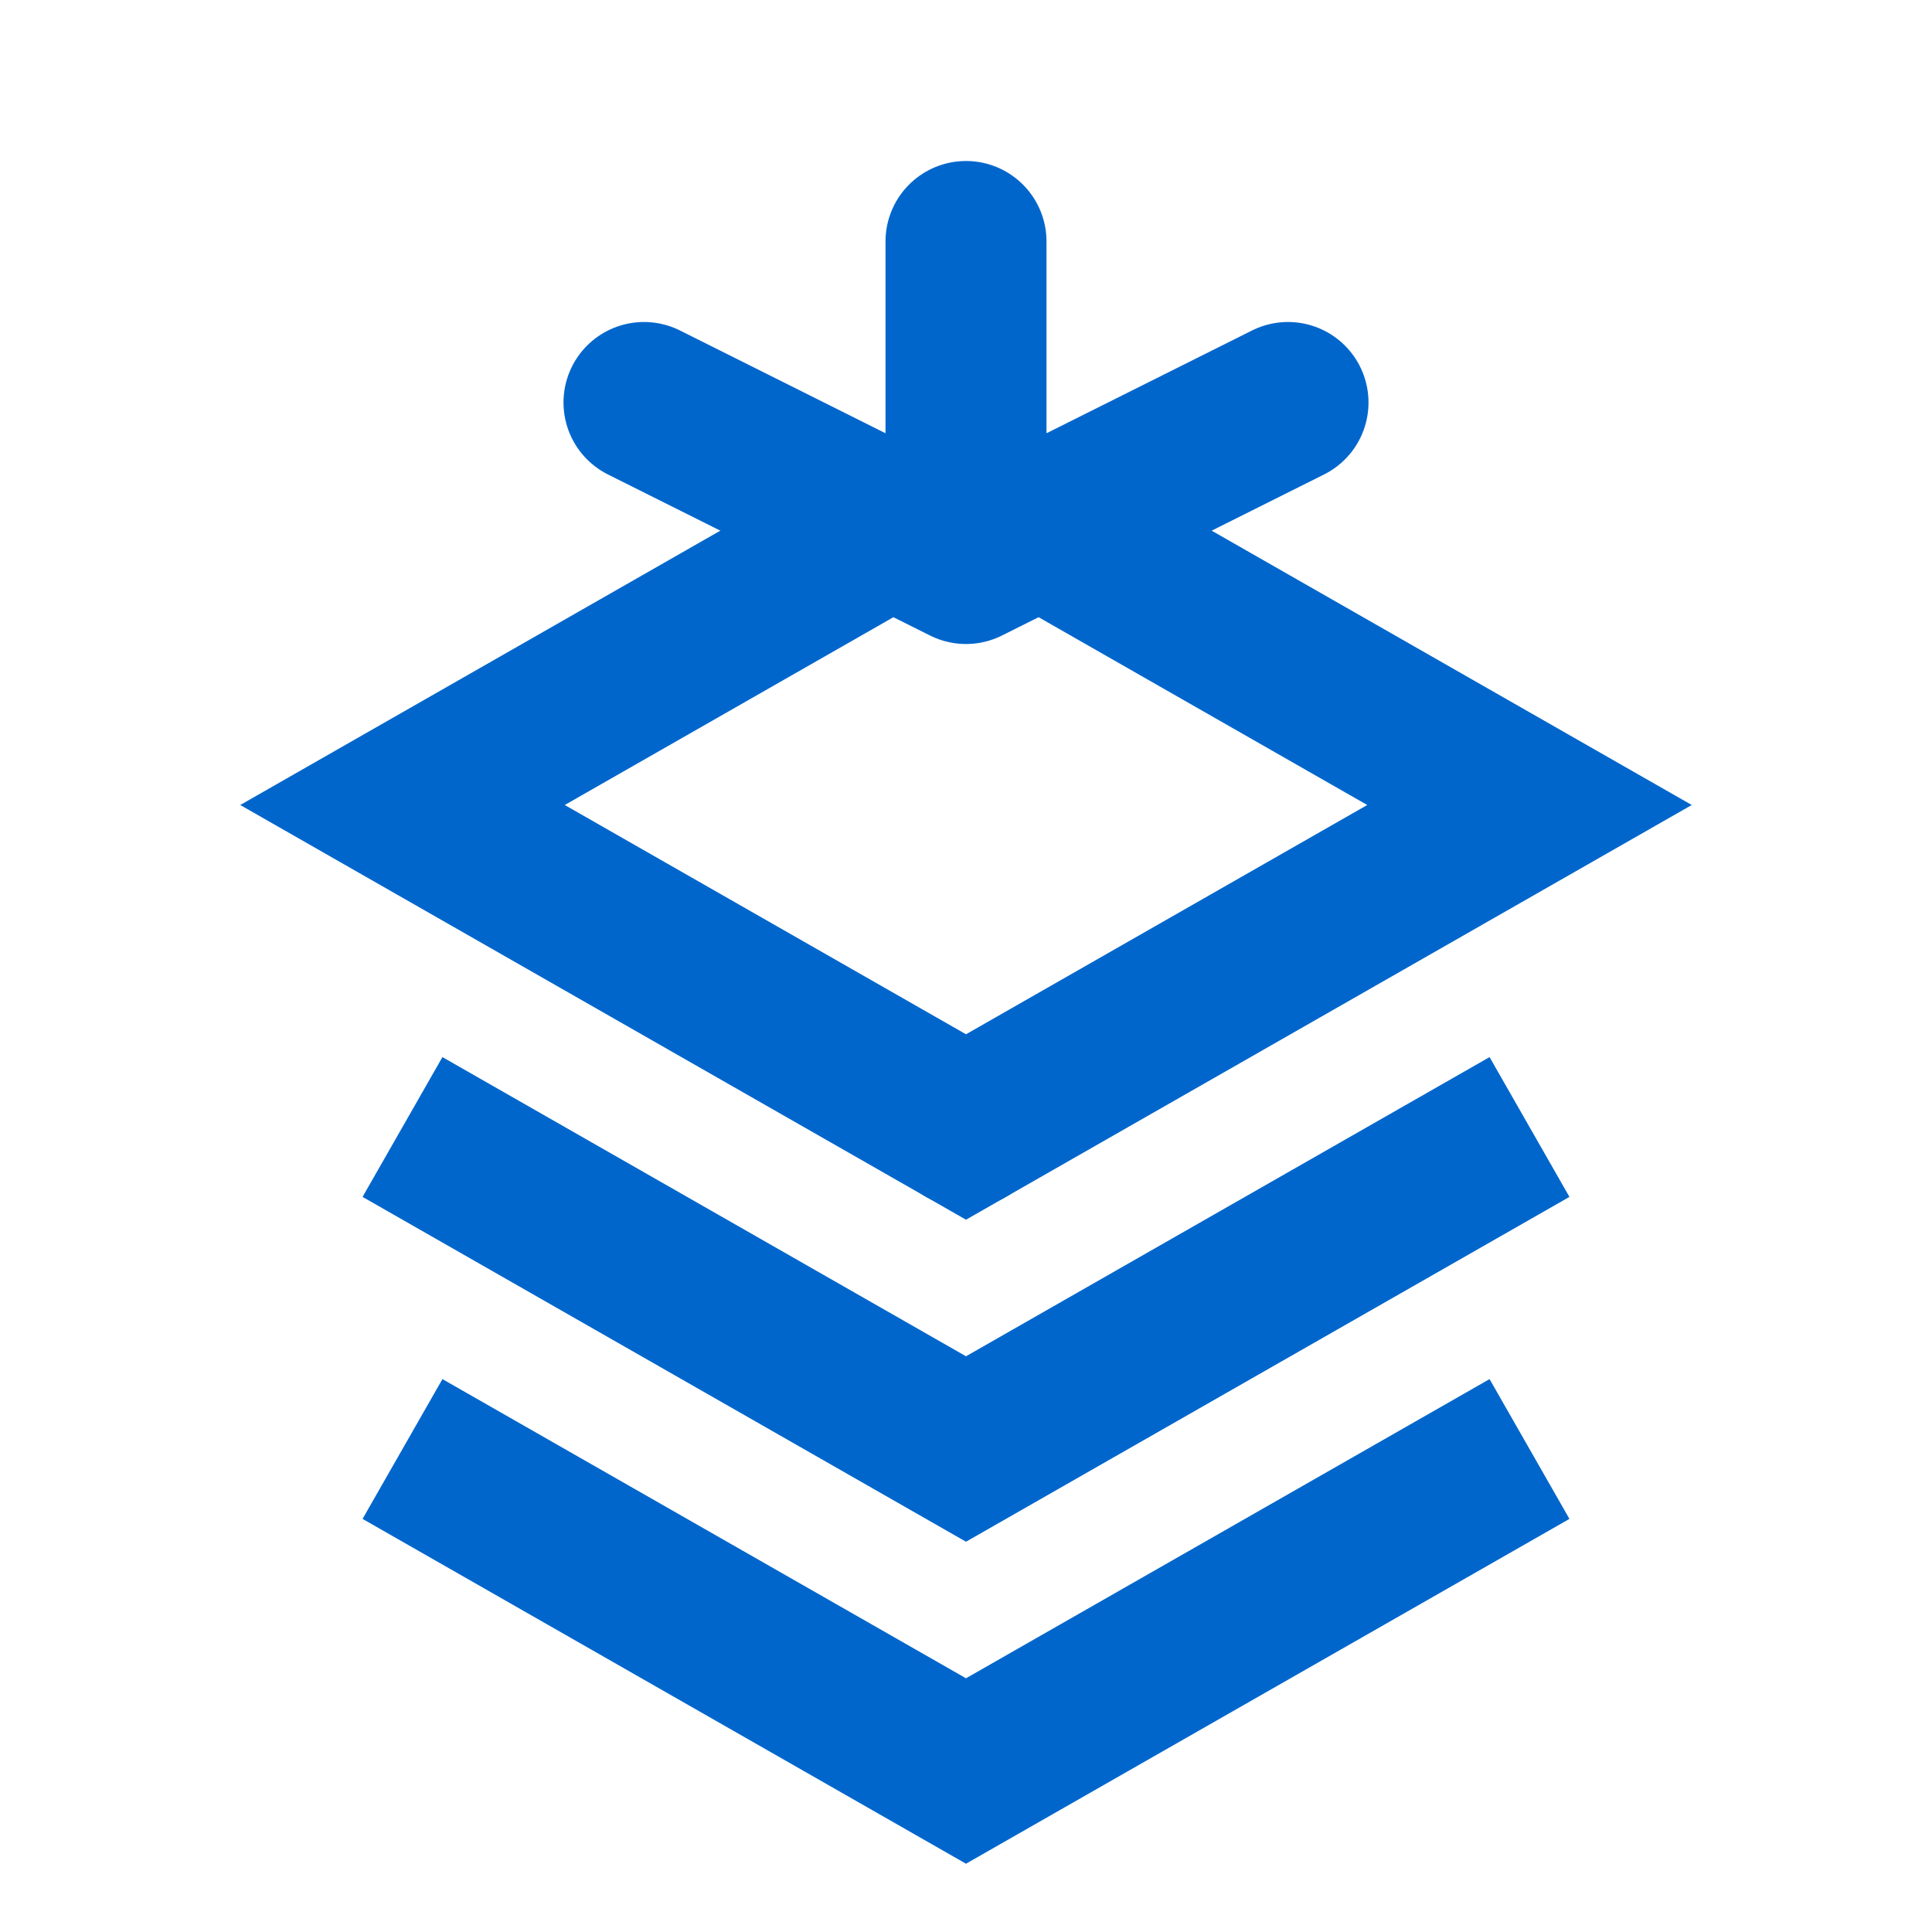
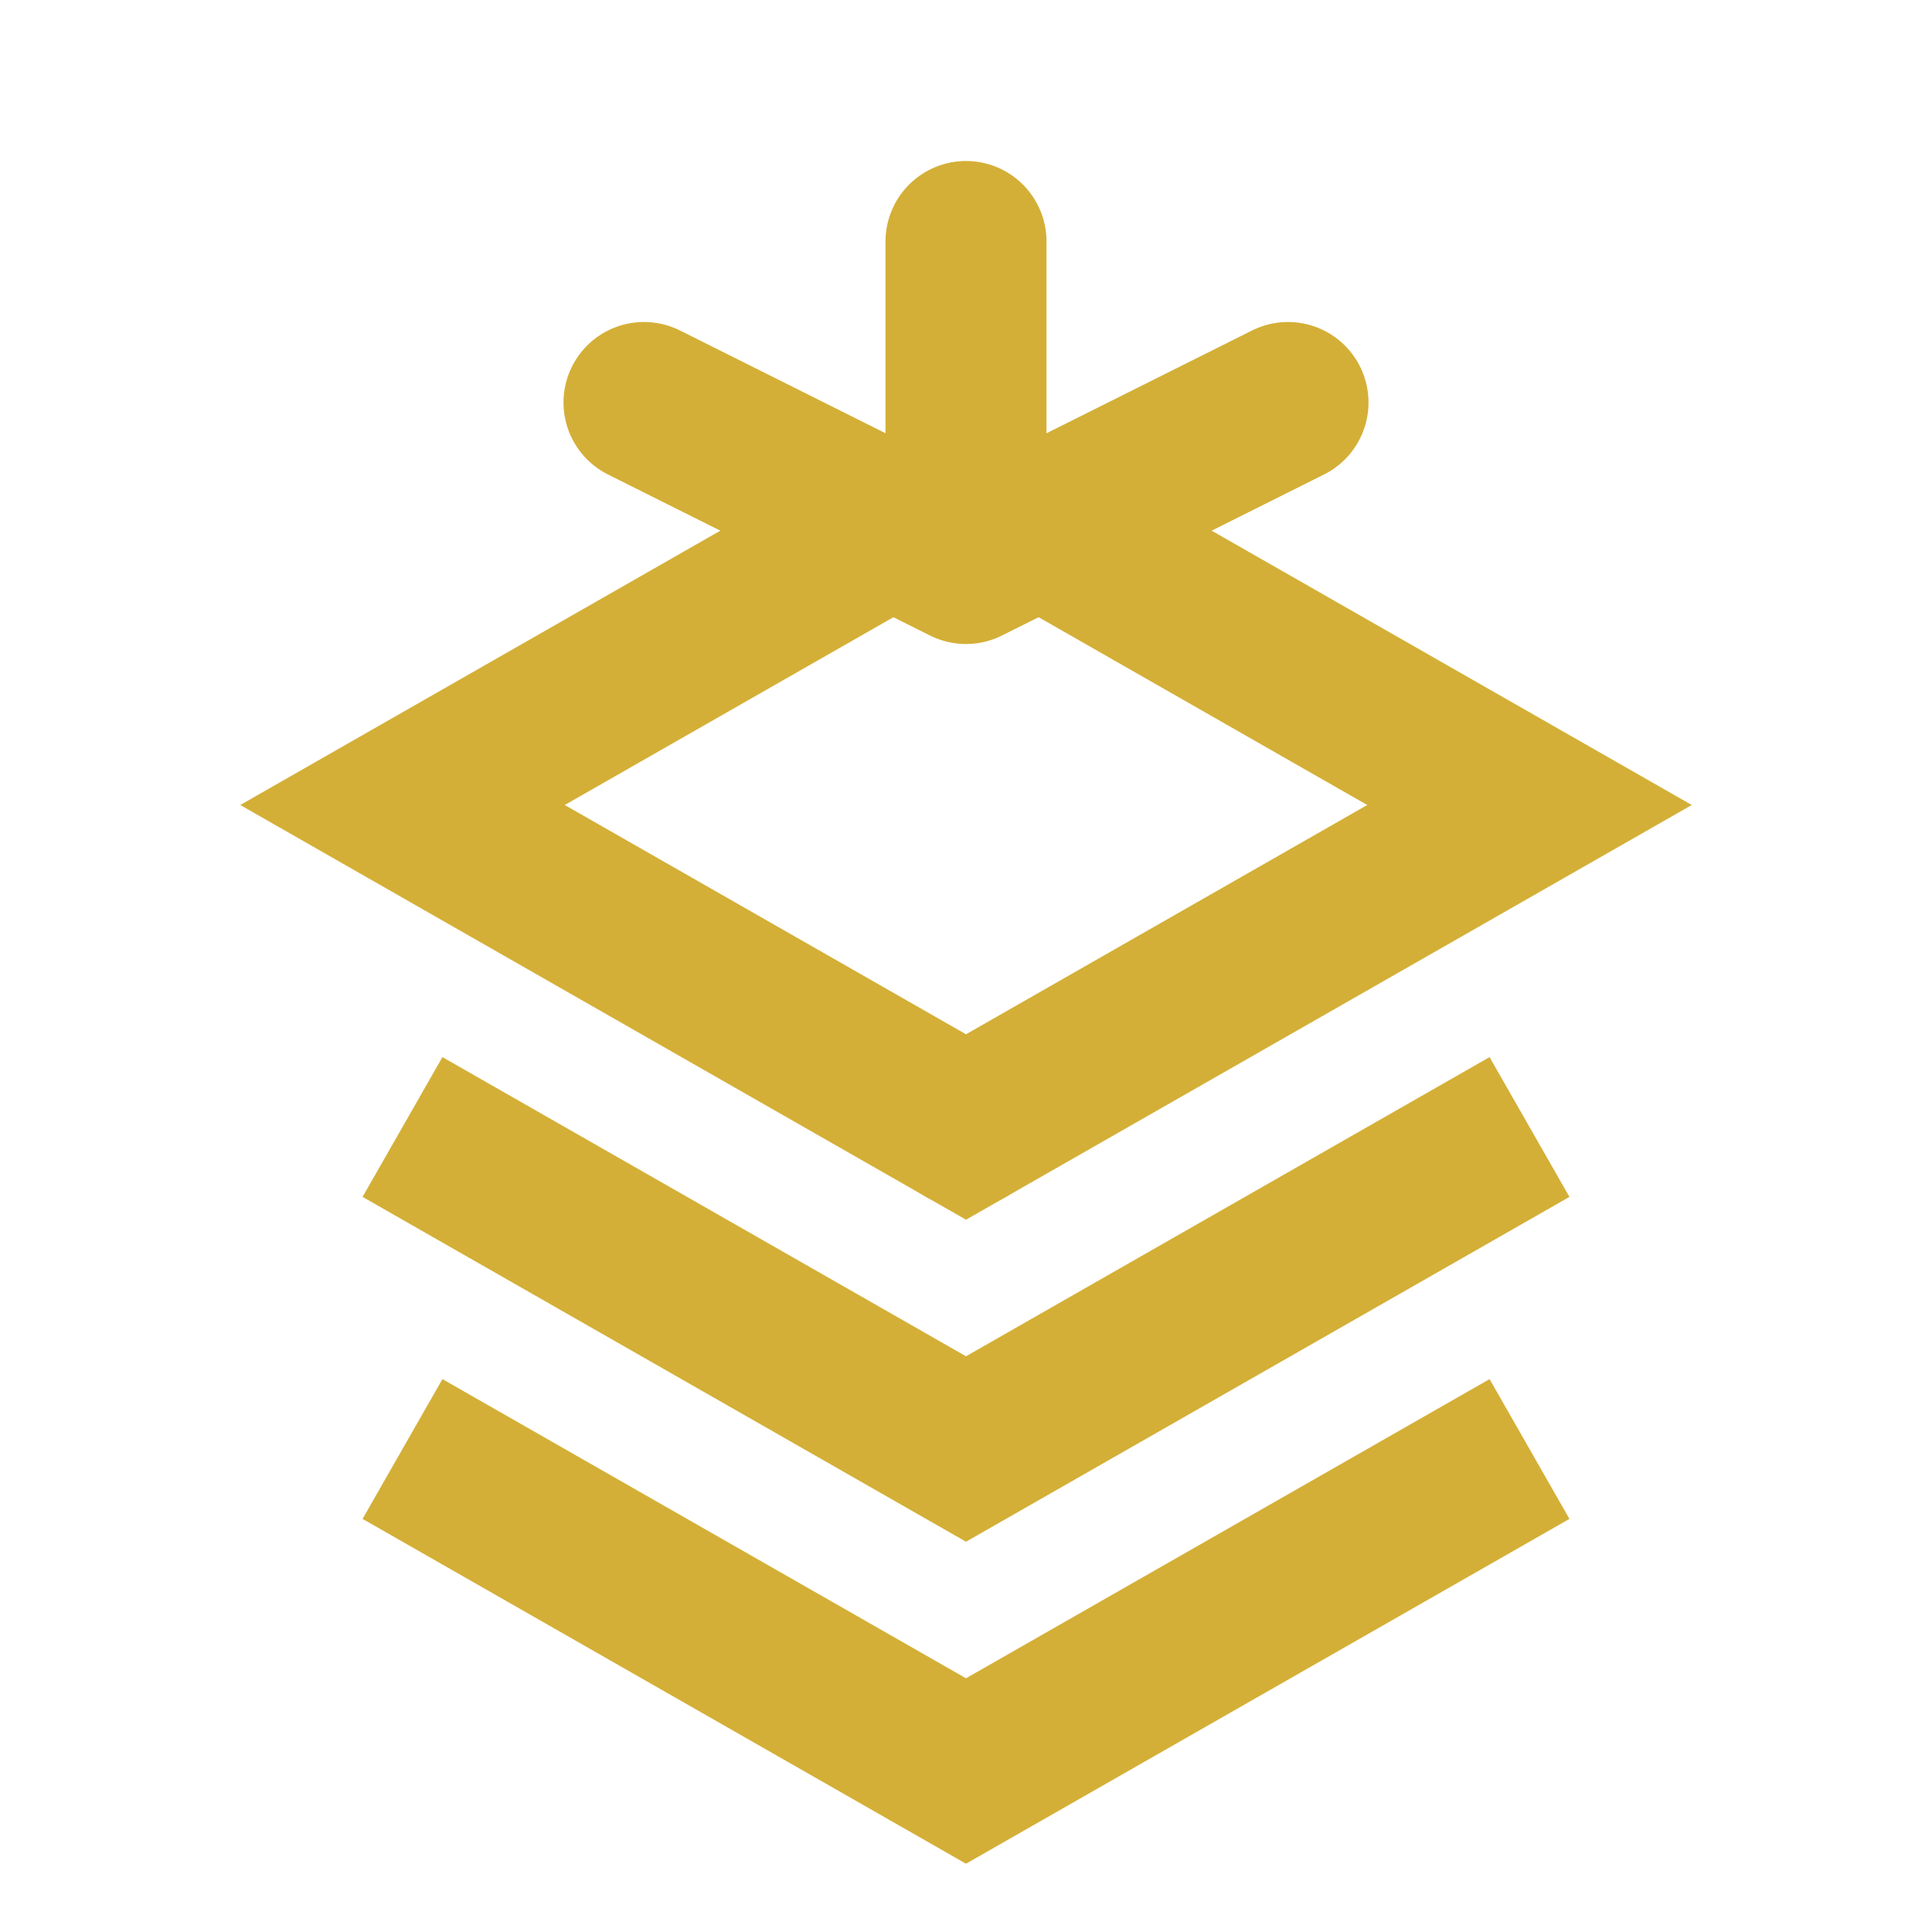
<svg xmlns="http://www.w3.org/2000/svg" width="24" height="24" viewBox="0 0 24 24" fill="none">
-   <path d="M12 3V7M12 7L16 5M12 7L8 5" stroke="#0066CC" stroke-width="2" stroke-linecap="round" />
-   <path d="M5 10L12 14L19 10L12 6L5 10Z" stroke="#0066CC" stroke-width="2" />
-   <path d="M5 14L12 18L19 14" stroke="#0066CC" stroke-width="2" />
-   <path d="M5 18L12 22L19 18" stroke="#0066CC" stroke-width="2" />
-   <circle cx="12" cy="14" r="1" fill="#0066CC" />
+   <path d="M12 3V7M12 7L16 5M12 7L8 5" stroke="#D4AF37" stroke-width="2" stroke-linecap="round" />
+   <path d="M5 10L12 14L19 10L12 6L5 10Z" stroke="#D4AF37" stroke-width="2" />
+   <path d="M5 14L12 18L19 14" stroke="#D4AF37" stroke-width="2" />
+   <path d="M5 18L12 22L19 18" stroke="#D4AF37" stroke-width="2" />
+   <circle cx="12" cy="14" r="1" fill="#D4AF37" />
</svg>
